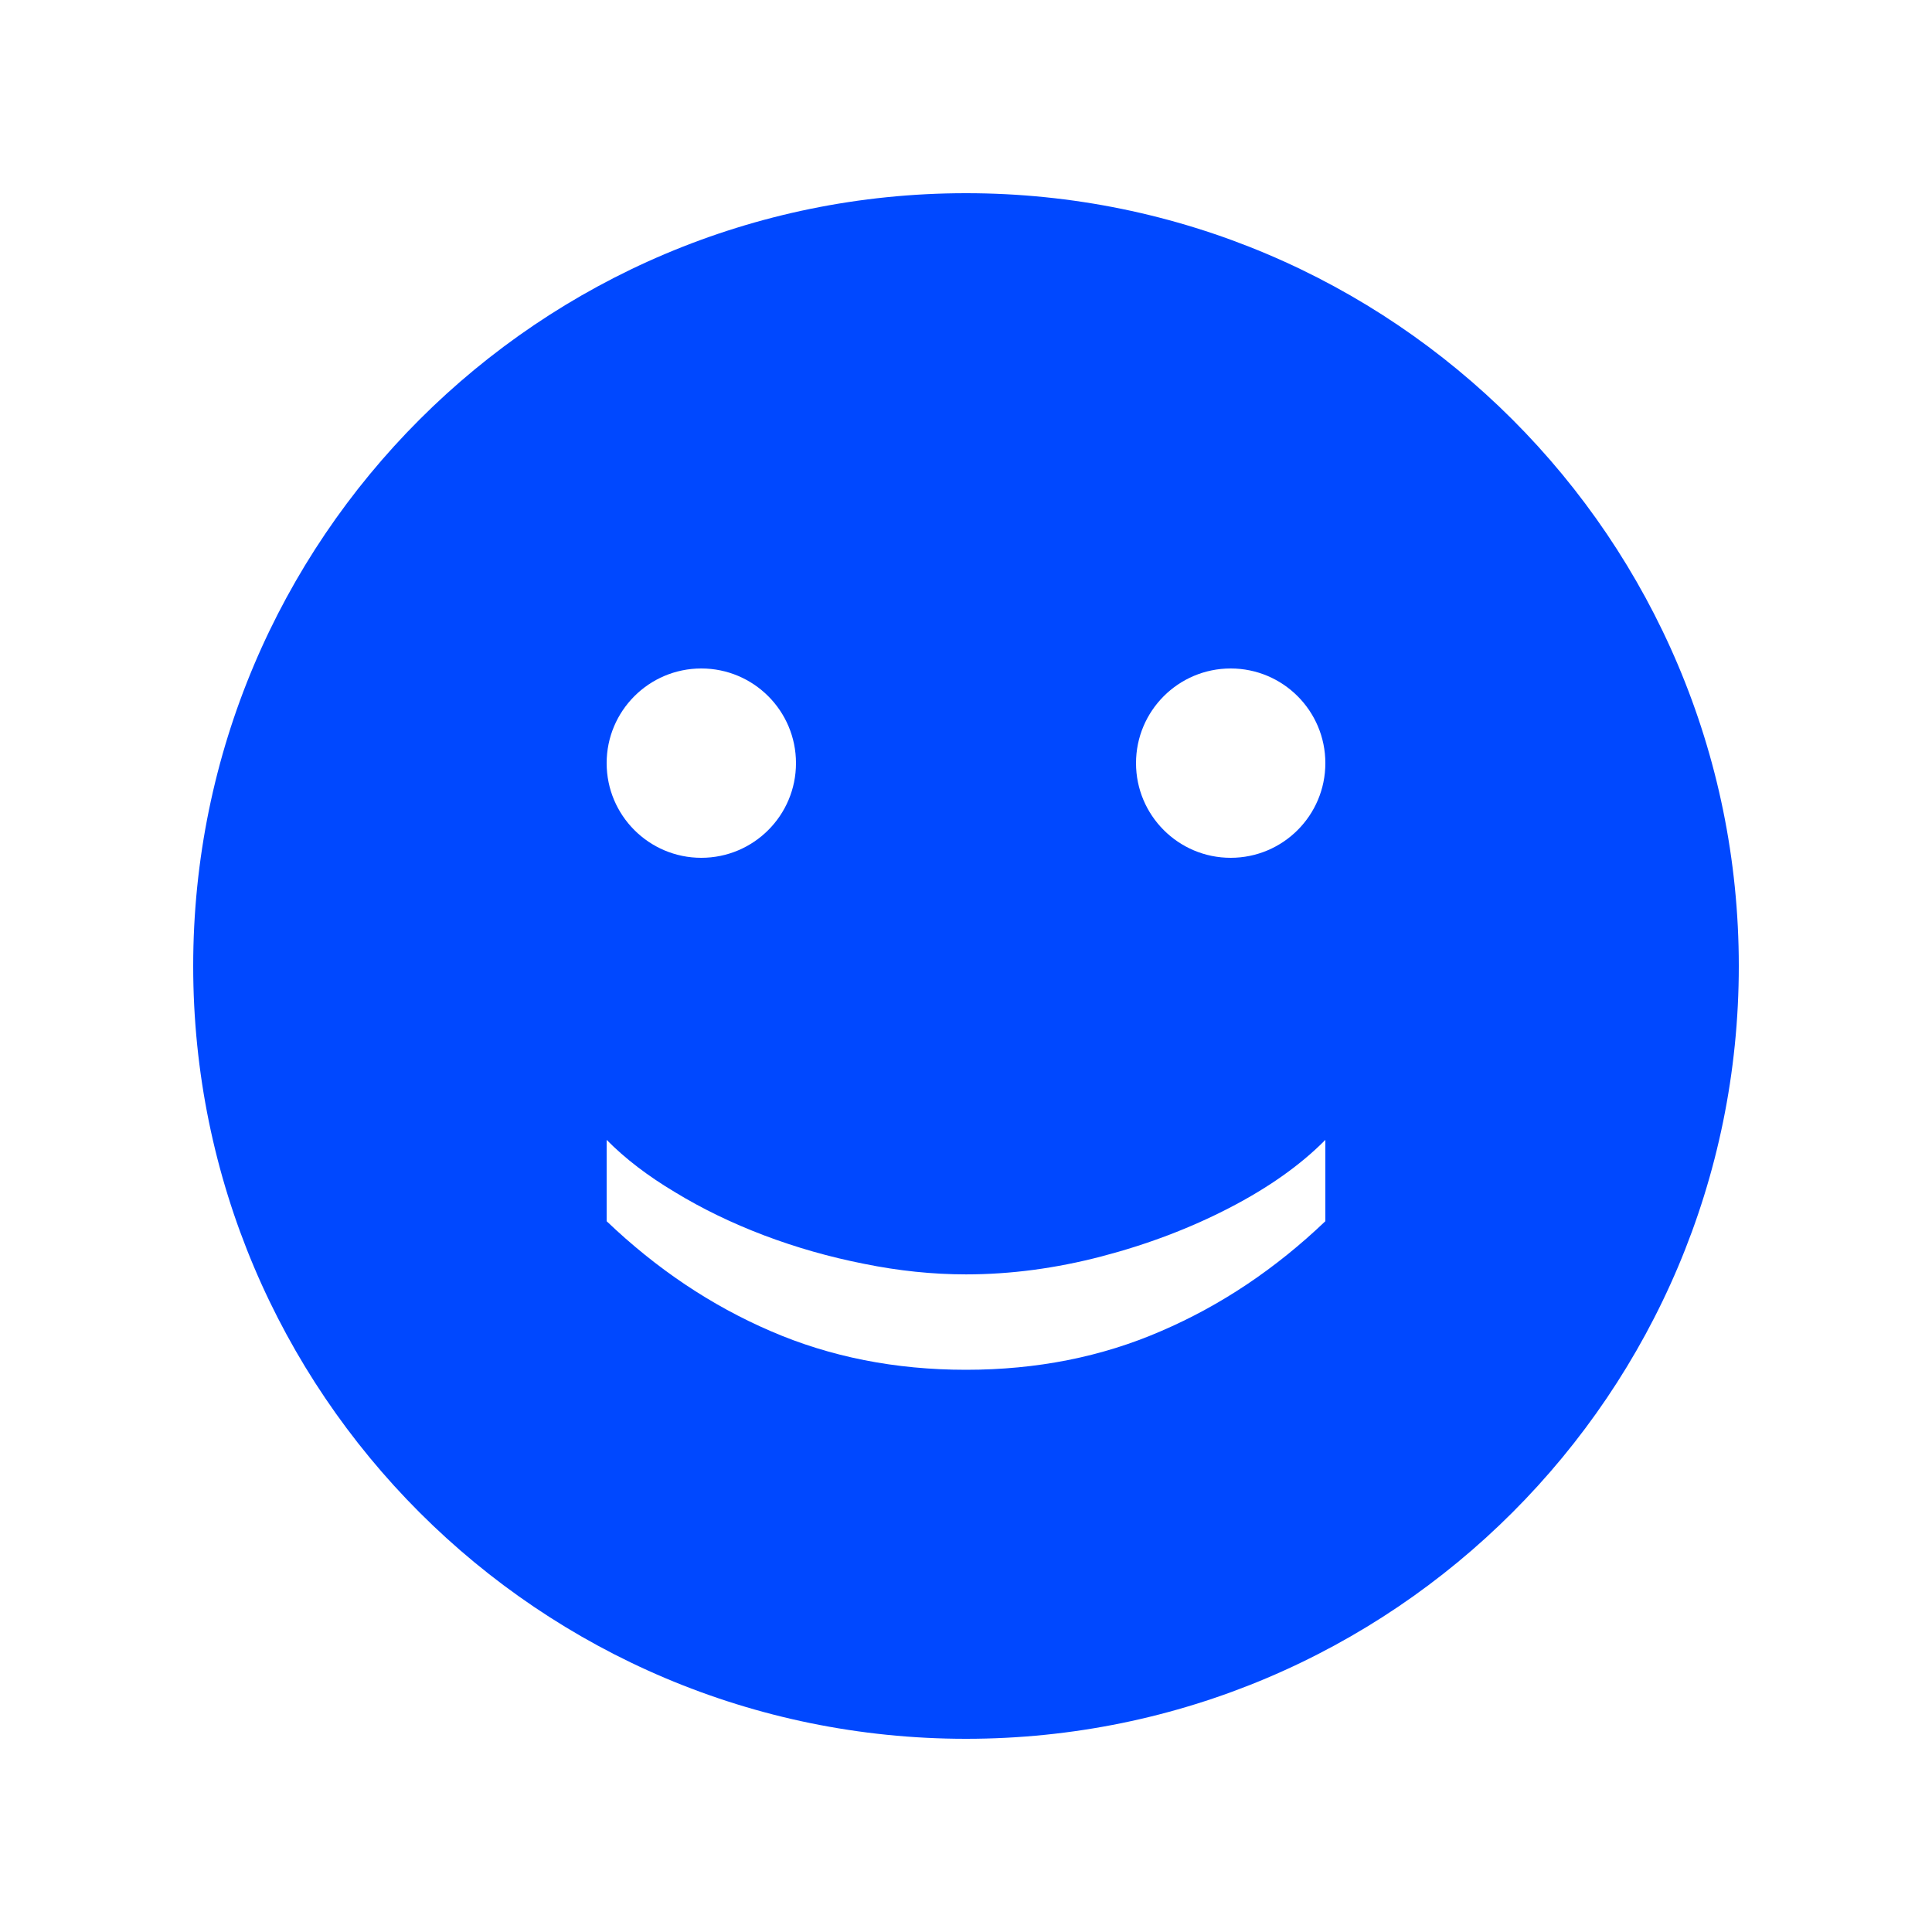
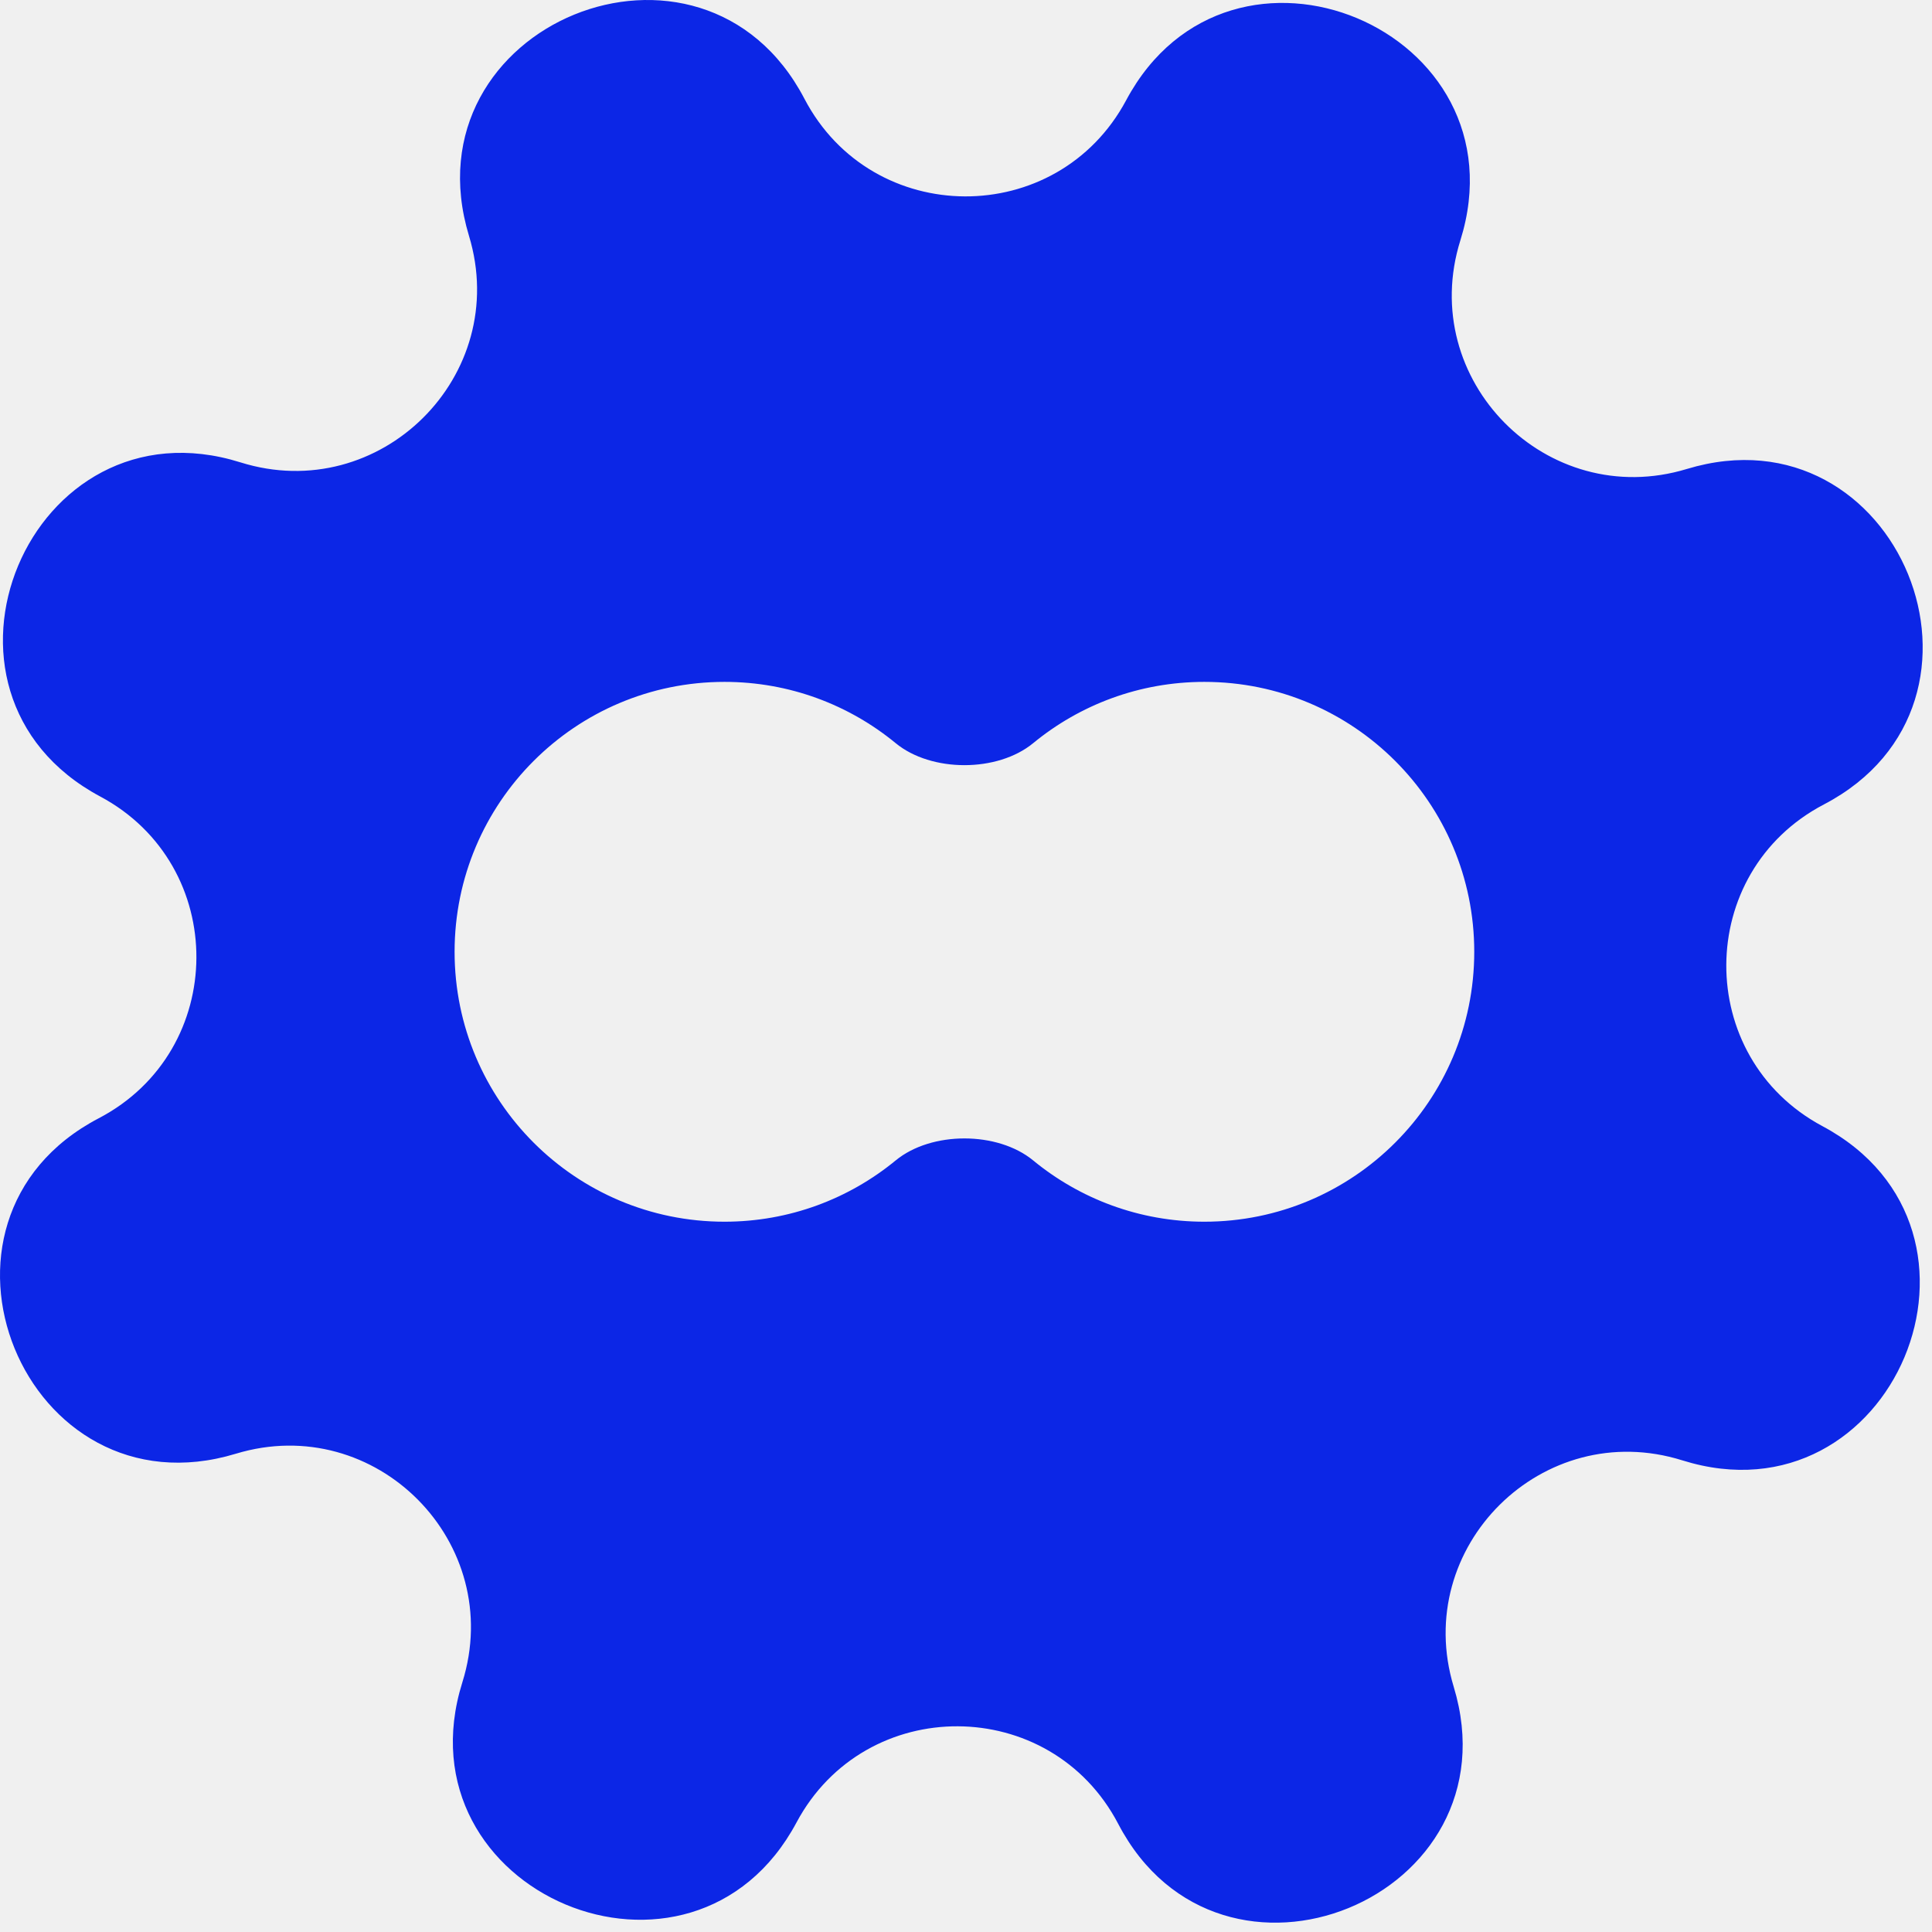
- <svg xmlns="http://www.w3.org/2000/svg" width="1000" height="1000" viewBox="0 0 1000 1000" fill="none">
-   <rect width="1000" height="1000" fill="white" />
-   <circle cx="500" cy="500" r="400" fill="#0048FF" />
-   <circle cx="363" cy="395" r="49" fill="white" />
-   <circle cx="637" cy="395" r="49" fill="white" />
-   <path d="M500 709C463.381 709 429.669 702.321 398.862 688.964C368.153 675.742 339.866 656.786 314 632.095V590C323.591 599.714 335.409 608.754 349.456 617.119C363.406 625.619 378.712 633.04 395.375 639.381C412.134 645.722 429.427 650.647 447.252 654.155C465.173 657.798 482.756 659.619 500 659.619C523.056 659.619 546.452 656.516 570.186 650.31C593.92 644.103 615.959 635.738 636.303 625.214C656.647 614.69 673.213 602.952 686 590V632.095C660.134 656.786 631.798 675.742 600.992 688.964C570.283 702.321 536.619 709 500 709Z" fill="white" />
+ <svg xmlns="http://www.w3.org/2000/svg" preserveAspectRatio="none" overflow="visible" style="display: block;" width="800" height="800" viewBox="0 0 800 800" fill="none">
+   <g id="Frame">
+     <path id="Vector" d="M194.2 97.668C167.646 10.124 290.702 -40.189 333.089 40.878C361.134 94.522 437.788 94.879 466.327 41.498C509.454 -39.182 632.055 12.254 604.7 99.552C586.6 157.315 640.547 211.765 698.473 194.198C786.018 167.644 836.336 290.704 755.264 333.088C701.618 361.135 701.269 437.789 754.654 466.326C835.334 509.452 783.895 632.049 696.601 604.699C638.838 586.599 584.386 640.545 601.954 698.472C628.508 786.018 505.438 836.335 463.053 755.262C435.005 701.619 358.352 701.268 329.815 754.653C286.688 835.331 164.102 783.894 191.454 696.599C209.556 638.834 155.598 584.381 97.669 601.953C10.126 628.505 -40.191 505.437 40.879 463.052C94.524 435.005 94.883 358.352 41.499 329.814C-39.181 286.687 12.255 164.094 99.553 191.452C157.318 209.553 211.769 155.595 194.2 97.668ZM498.692 282.353C471.774 282.354 447.088 291.876 427.805 307.732C413.044 319.868 385.649 319.868 370.888 307.732C351.605 291.876 326.92 282.353 300.001 282.353C238.275 282.353 188.236 332.392 188.236 394.118C188.236 455.844 238.275 505.882 300.001 505.882C326.919 505.882 351.606 496.36 370.888 480.504C385.651 468.366 413.042 468.367 427.805 480.504C447.087 496.36 471.774 505.882 498.692 505.882C560.418 505.882 610.456 455.844 610.456 394.118C610.456 332.392 560.418 282.353 498.692 282.353Z" fill="#0C26E6" />
+   </g>
</svg>
